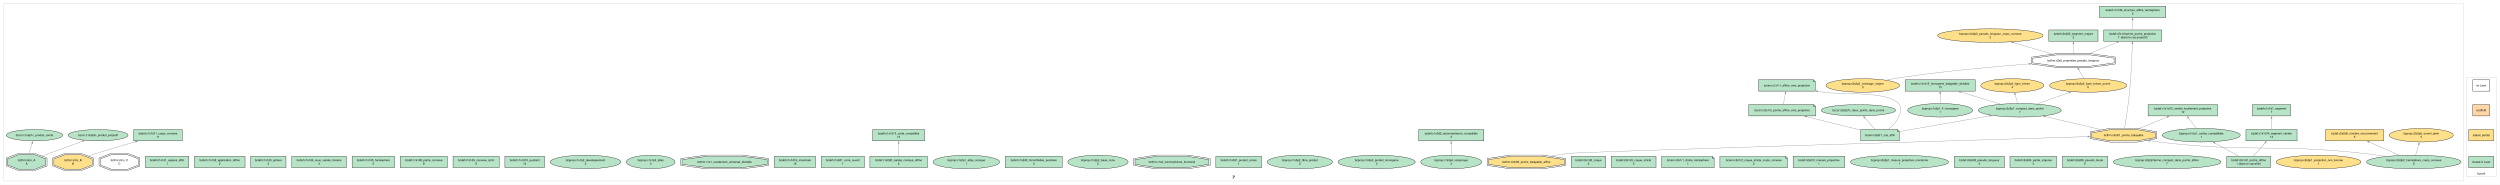
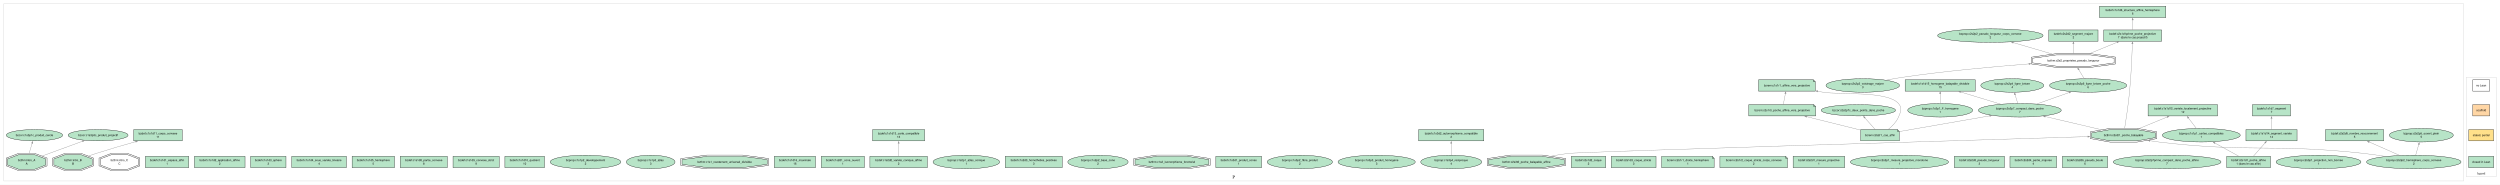
<svg xmlns="http://www.w3.org/2000/svg" width="7976pt" height="589pt" viewBox="0.00 0.00 7976.00 589.00">
  <g id="graph0" class="graph" transform="scale(1 1) rotate(0) translate(4 585.34)">
    <polygon fill="white" stroke="none" points="-4,4 -4,-585.34 7972,-585.34 7972,4 -4,4" />
    <g id="clust1" class="cluster">
      <polygon fill="none" stroke="#cccccc" points="8,-8 8,-573.34 7856,-573.34 7856,-8 8,-8" />
      <text xml:space="preserve" text-anchor="middle" x="3932" y="-15.95" font-family="Times,serif" font-size="14.00">P</text>
    </g>
    <g id="clust2" class="cluster">
      <polygon fill="none" stroke="#cccccc" points="7864,-21.84 7864,-338.64 7960,-338.64 7960,-21.84 7864,-21.84" />
      <text xml:space="preserve" text-anchor="middle" x="7912" y="-29.09" font-family="Times,serif" font-size="10.00">legend</text>
    </g>
    <g id="node1" class="node">
      <polygon fill="#b7e4c7" stroke="black" points="142.04,-58.92 142.04,-78.26 106.28,-91.94 55.72,-91.94 19.96,-78.26 19.96,-58.92 55.72,-45.25 106.28,-45.25 142.04,-58.92" />
      <polygon fill="none" stroke="black" points="146.04,-56.17 146.04,-81.02 107.02,-95.94 54.98,-95.94 15.96,-81.02 15.96,-56.17 54.98,-41.25 107.02,-41.25 146.04,-56.17" />
      <text xml:space="preserve" text-anchor="middle" x="81" y="-71.29" font-family="Helvetica,sans-Serif" font-size="9.00">bzthm:intro_A</text>
      <text xml:space="preserve" text-anchor="middle" x="81" y="-60.04" font-family="Helvetica,sans-Serif" font-size="9.00">A</text>
    </g>
    <g id="node32" class="node">
      <ellipse fill="#b7e4c7" stroke="black" cx="106" cy="-153.94" rx="89.79" ry="18" />
      <text xml:space="preserve" text-anchor="middle" x="106" y="-151.01" font-family="Helvetica,sans-Serif" font-size="9.00">bzcor:c1s3p1c_produit_cercle</text>
    </g>
    <g id="edge1" class="edge">
      <path fill="none" stroke="#888888" d="M89.05,-96.42C92.15,-106.76 95.67,-118.5 98.7,-128.59" />
      <polygon fill="#888888" stroke="#888888" points="96.63,-129.01 100.37,-134.16 100.65,-127.81 96.63,-129.01" />
    </g>
    <g id="node36" class="node">
      <ellipse fill="#b7e4c7" stroke="black" cx="309" cy="-153.94" rx="95.56" ry="18" />
      <text xml:space="preserve" text-anchor="middle" x="309" y="-151.01" font-family="Helvetica,sans-Serif" font-size="9.00">bzcor:c1s3p3c_produit_projectif</text>
    </g>
    <g id="edge2" class="edge">
      <path fill="none" stroke="#888888" d="M130.19,-87.58C168.4,-101.54 221.14,-120.82 259.44,-134.82" />
      <polygon fill="#888888" stroke="#888888" points="258.64,-136.76 264.99,-136.85 260.08,-132.82 258.64,-136.76" />
    </g>
    <g id="node2" class="node">
-       <polygon fill="#ffe08a" stroke="black" points="290.04,-58.92 290.04,-78.26 254.28,-91.94 203.72,-91.94 167.96,-78.26 167.96,-58.92 203.72,-45.25 254.28,-45.25 290.04,-58.92" />
+       <polygon fill="#b7e4c7" stroke="black" points="290.04,-58.92 290.04,-78.26 254.28,-91.94 203.72,-91.94 167.96,-78.26 167.96,-58.92 203.72,-45.25 254.28,-45.25 290.04,-58.92" />
      <polygon fill="none" stroke="black" points="294.04,-56.17 294.04,-81.02 255.02,-95.94 202.98,-95.94 163.96,-81.02 163.96,-56.17 202.98,-41.25 255.02,-41.25 294.04,-56.17" />
      <text xml:space="preserve" text-anchor="middle" x="229" y="-71.29" font-family="Helvetica,sans-Serif" font-size="9.00">bzthm:intro_B</text>
      <text xml:space="preserve" text-anchor="middle" x="229" y="-60.04" font-family="Helvetica,sans-Serif" font-size="9.00">B</text>
    </g>
    <g id="node14" class="node">
      <polygon fill="#b7e4c7" stroke="black" points="577.38,-171.94 422.62,-171.94 422.62,-135.94 577.38,-135.94 577.38,-171.94" />
      <text xml:space="preserve" text-anchor="middle" x="500" y="-156.64" font-family="Helvetica,sans-Serif" font-size="9.00">bzdef:c1s1d11_corps_convexe</text>
      <text xml:space="preserve" text-anchor="middle" x="500" y="-145.39" font-family="Helvetica,sans-Serif" font-size="9.00">11</text>
    </g>
    <g id="edge3" class="edge">
      <path fill="none" stroke="#888888" d="M278.22,-87.58C286.46,-90.46 294.95,-93.34 303,-95.94 344.63,-109.36 391.67,-123.02 429.35,-133.61" />
      <polygon fill="#888888" stroke="#888888" points="428.47,-135.54 434.81,-135.14 429.6,-131.5 428.47,-135.54" />
    </g>
    <g id="node3" class="node">
      <polygon fill="#ffffff" stroke="black" points="438.04,-58.92 438.04,-78.26 402.28,-91.94 351.72,-91.94 315.96,-78.26 315.96,-58.92 351.72,-45.25 402.28,-45.25 438.04,-58.92" />
      <polygon fill="none" stroke="black" points="442.04,-56.17 442.04,-81.02 403.02,-95.94 350.98,-95.94 311.96,-81.02 311.96,-56.17 350.98,-41.25 403.02,-41.25 442.04,-56.17" />
      <text xml:space="preserve" text-anchor="middle" x="377" y="-71.29" font-family="Helvetica,sans-Serif" font-size="9.00">bzthm:intro_C</text>
      <text xml:space="preserve" text-anchor="middle" x="377" y="-60.04" font-family="Helvetica,sans-Serif" font-size="9.00">C</text>
    </g>
    <g id="node4" class="node">
      <polygon fill="#b7e4c7" stroke="black" points="598.12,-86.59 459.88,-86.59 459.88,-50.59 598.12,-50.59 598.12,-86.59" />
      <text xml:space="preserve" text-anchor="middle" x="529" y="-71.29" font-family="Helvetica,sans-Serif" font-size="9.00">bzdef:c1s1d1_espace_affin</text>
      <text xml:space="preserve" text-anchor="middle" x="529" y="-60.04" font-family="Helvetica,sans-Serif" font-size="9.00">1</text>
    </g>
    <g id="node5" class="node">
      <polygon fill="#b7e4c7" stroke="black" points="777.75,-86.59 616.25,-86.59 616.25,-50.59 777.75,-50.59 777.75,-86.59" />
      <text xml:space="preserve" text-anchor="middle" x="697" y="-71.29" font-family="Helvetica,sans-Serif" font-size="9.00">bzdef:c1s1d2_application_affine</text>
      <text xml:space="preserve" text-anchor="middle" x="697" y="-60.04" font-family="Helvetica,sans-Serif" font-size="9.00">2</text>
    </g>
    <g id="node6" class="node">
      <polygon fill="#b7e4c7" stroke="black" points="908.38,-86.59 795.62,-86.59 795.62,-50.59 908.38,-50.59 908.38,-86.59" />
      <text xml:space="preserve" text-anchor="middle" x="852" y="-71.29" font-family="Helvetica,sans-Serif" font-size="9.00">bzdef:c1s1d3_sphere</text>
      <text xml:space="preserve" text-anchor="middle" x="852" y="-60.04" font-family="Helvetica,sans-Serif" font-size="9.00">3</text>
    </g>
    <g id="node7" class="node">
      <polygon fill="#b7e4c7" stroke="black" points="1101.12,-86.59 926.88,-86.59 926.88,-50.59 1101.12,-50.59 1101.12,-86.59" />
      <text xml:space="preserve" text-anchor="middle" x="1014" y="-71.29" font-family="Helvetica,sans-Serif" font-size="9.00">bzdef:c1s1d4_sous_variete_lineaire</text>
      <text xml:space="preserve" text-anchor="middle" x="1014" y="-60.04" font-family="Helvetica,sans-Serif" font-size="9.00">4</text>
    </g>
    <g id="node8" class="node">
      <polygon fill="#b7e4c7" stroke="black" points="1254.62,-86.59 1119.38,-86.59 1119.38,-50.59 1254.62,-50.59 1254.62,-86.59" />
      <text xml:space="preserve" text-anchor="middle" x="1187" y="-71.29" font-family="Helvetica,sans-Serif" font-size="9.00">bzdef:c1s1d5_hemisphere</text>
      <text xml:space="preserve" text-anchor="middle" x="1187" y="-60.04" font-family="Helvetica,sans-Serif" font-size="9.00">5</text>
    </g>
    <g id="node9" class="node">
      <polygon fill="#b7e4c7" stroke="black" points="6905.88,-565.34 6694.12,-565.34 6694.12,-529.34 6905.88,-529.34 6905.88,-565.34" />
      <text xml:space="preserve" text-anchor="middle" x="6800" y="-550.04" font-family="Helvetica,sans-Serif" font-size="9.00">bzdef:c1s1d6_structure_affine_hemisphere</text>
      <text xml:space="preserve" text-anchor="middle" x="6800" y="-538.79" font-family="Helvetica,sans-Serif" font-size="9.00">6</text>
    </g>
    <g id="node10" class="node">
      <polygon fill="#b7e4c7" stroke="black" points="7303.88,-251.5 7182.12,-251.5 7182.12,-215.5 7303.88,-215.5 7303.88,-251.5" />
      <text xml:space="preserve" text-anchor="middle" x="7243" y="-236.2" font-family="Helvetica,sans-Serif" font-size="9.00">bzdef:c1s1d7_segment</text>
      <text xml:space="preserve" text-anchor="middle" x="7243" y="-224.95" font-family="Helvetica,sans-Serif" font-size="9.00">7</text>
    </g>
    <g id="node11" class="node">
      <polygon fill="#b7e4c7" stroke="black" points="1423.12,-86.59 1272.88,-86.59 1272.88,-50.59 1423.12,-50.59 1423.12,-86.59" />
      <text xml:space="preserve" text-anchor="middle" x="1348" y="-71.29" font-family="Helvetica,sans-Serif" font-size="9.00">bzdef:c1s1d8_partie_convexe</text>
      <text xml:space="preserve" text-anchor="middle" x="1348" y="-60.04" font-family="Helvetica,sans-Serif" font-size="9.00">8</text>
    </g>
    <g id="node12" class="node">
      <polygon fill="#b7e4c7" stroke="black" points="1588.62,-86.59 1441.38,-86.59 1441.38,-50.59 1588.62,-50.59 1588.62,-86.59" />
      <text xml:space="preserve" text-anchor="middle" x="1515" y="-71.29" font-family="Helvetica,sans-Serif" font-size="9.00">bzdef:c1s1d9_convexe_strict</text>
      <text xml:space="preserve" text-anchor="middle" x="1515" y="-60.04" font-family="Helvetica,sans-Serif" font-size="9.00">9</text>
    </g>
    <g id="node13" class="node">
      <polygon fill="#b7e4c7" stroke="black" points="1733.12,-86.59 1606.88,-86.59 1606.88,-50.59 1733.12,-50.59 1733.12,-86.59" />
      <text xml:space="preserve" text-anchor="middle" x="1670" y="-71.29" font-family="Helvetica,sans-Serif" font-size="9.00">bzdef:c1s1d10_quotient</text>
      <text xml:space="preserve" text-anchor="middle" x="1670" y="-60.04" font-family="Helvetica,sans-Serif" font-size="9.00">10</text>
    </g>
    <g id="node15" class="node">
      <polygon fill="#b7e4c7" stroke="black" points="7070.75,-251.5 6849.25,-251.5 6849.25,-215.5 7070.75,-215.5 7070.75,-251.5" />
      <text xml:space="preserve" text-anchor="middle" x="6960" y="-236.2" font-family="Helvetica,sans-Serif" font-size="9.00">bzdef:c1s1d12_variete_localement_projective</text>
      <text xml:space="preserve" text-anchor="middle" x="6960" y="-224.95" font-family="Helvetica,sans-Serif" font-size="9.00">12</text>
    </g>
    <g id="node16" class="node">
      <polygon fill="#b7e4c7" stroke="black" points="5781.5,-330.64 5606.5,-330.64 5606.5,-294.64 5787.5,-294.64 5787.5,-324.64 5781.5,-330.64" />
      <polyline fill="none" stroke="black" points="5781.5,-330.64 5781.5,-324.64" />
      <polyline fill="none" stroke="black" points="5787.5,-324.64 5781.5,-324.64" />
      <text xml:space="preserve" text-anchor="middle" x="5697" y="-309.71" font-family="Helvetica,sans-Serif" font-size="9.00">bzrem:c1s1r1_affine_vers_projective</text>
    </g>
    <g id="node17" class="node">
      <polygon fill="#b7e4c7" stroke="black" points="2946,-171.94 2780,-171.94 2780,-135.94 2946,-135.94 2946,-171.94" />
      <text xml:space="preserve" text-anchor="middle" x="2863" y="-156.64" font-family="Helvetica,sans-Serif" font-size="9.00">bzdef:c1s1d13_carte_compatible</text>
      <text xml:space="preserve" text-anchor="middle" x="2863" y="-145.39" font-family="Helvetica,sans-Serif" font-size="9.00">13</text>
    </g>
    <g id="node18" class="node">
      <ellipse fill="#b7e4c7" stroke="black" cx="7019" cy="-153.94" rx="124.27" ry="21.57" />
      <text xml:space="preserve" text-anchor="middle" x="7019" y="-156.64" font-family="Helvetica,sans-Serif" font-size="9.00">bzprop:c1s1p1_cartes_compatibles</text>
      <text xml:space="preserve" text-anchor="middle" x="7019" y="-145.39" font-family="Helvetica,sans-Serif" font-size="9.00">1</text>
    </g>
    <g id="edge4" class="edge">
      <path fill="none" stroke="#888888" d="M7003.19,-175.72C6995.3,-186.1 6985.73,-198.68 6977.6,-209.36" />
      <polygon fill="#888888" stroke="#888888" points="6976.14,-207.82 6974.17,-213.87 6979.48,-210.37 6976.14,-207.82" />
    </g>
    <g id="node19" class="node">
      <ellipse fill="#b7e4c7" stroke="black" cx="1864" cy="-68.59" rx="112.61" ry="21.57" />
      <text xml:space="preserve" text-anchor="middle" x="1864" y="-71.29" font-family="Helvetica,sans-Serif" font-size="9.00">bzprop:c1s1p2_developpement</text>
      <text xml:space="preserve" text-anchor="middle" x="1864" y="-60.04" font-family="Helvetica,sans-Serif" font-size="9.00">2</text>
    </g>
    <g id="node20" class="node">
      <ellipse fill="#b7e4c7" stroke="black" cx="2072" cy="-68.59" rx="77.6" ry="21.57" />
      <text xml:space="preserve" text-anchor="middle" x="2072" y="-71.29" font-family="Helvetica,sans-Serif" font-size="9.00">bzprop:c1s1p3_atlas</text>
      <text xml:space="preserve" text-anchor="middle" x="2072" y="-60.04" font-family="Helvetica,sans-Serif" font-size="9.00">3</text>
    </g>
    <g id="node21" class="node">
      <polygon fill="#b7e4c7" stroke="black" points="7324.5,-171.94 7161.5,-171.94 7161.5,-135.94 7324.5,-135.94 7324.5,-171.94" />
      <text xml:space="preserve" text-anchor="middle" x="7243" y="-156.64" font-family="Helvetica,sans-Serif" font-size="9.00">bzdef:c1s1d14_segment_variete</text>
      <text xml:space="preserve" text-anchor="middle" x="7243" y="-145.39" font-family="Helvetica,sans-Serif" font-size="9.00">14</text>
    </g>
    <g id="edge5" class="edge">
      <path fill="none" stroke="#888888" d="M7243,-172.15C7243,-182.62 7243,-196.17 7243,-207.78" />
      <polygon fill="#888888" stroke="#888888" points="7240.9,-207.56 7243,-213.56 7245.1,-207.56 7240.9,-207.56" />
    </g>
    <g id="node22" class="node">
      <polygon fill="#b7e4c7" stroke="black" points="6297.88,-330.64 6074.12,-330.64 6074.12,-294.64 6297.88,-294.64 6297.88,-330.64" />
      <text xml:space="preserve" text-anchor="middle" x="6186" y="-315.34" font-family="Helvetica,sans-Serif" font-size="9.00">bzdef:c1s1d15_homogene_balayable_divisible</text>
      <text xml:space="preserve" text-anchor="middle" x="6186" y="-304.09" font-family="Helvetica,sans-Serif" font-size="9.00">15</text>
    </g>
    <g id="node23" class="node">
      <polygon fill="#b7e4c7" stroke="black" points="2444.1,-61.14 2444.1,-76.05 2364.37,-86.59 2251.63,-86.59 2171.9,-76.05 2171.9,-61.14 2251.63,-50.59 2364.37,-50.59 2444.1,-61.14" />
      <polygon fill="none" stroke="black" points="2448.1,-57.63 2448.1,-79.56 2364.64,-90.59 2251.36,-90.59 2167.9,-79.56 2167.9,-57.63 2251.36,-46.59 2364.64,-46.59 2448.1,-57.63" />
      <text xml:space="preserve" text-anchor="middle" x="2308" y="-65.67" font-family="Helvetica,sans-Serif" font-size="9.00">bzthm:c1s1_revetement_universel_divisible</text>
    </g>
    <g id="node24" class="node">
      <polygon fill="#b7e4c7" stroke="black" points="2597.75,-86.59 2466.25,-86.59 2466.25,-50.59 2597.75,-50.59 2597.75,-86.59" />
      <text xml:space="preserve" text-anchor="middle" x="2532" y="-71.29" font-family="Helvetica,sans-Serif" font-size="9.00">bzdef:c1s1d16_maximale</text>
      <text xml:space="preserve" text-anchor="middle" x="2532" y="-60.04" font-family="Helvetica,sans-Serif" font-size="9.00">16</text>
    </g>
    <g id="node25" class="node">
      <polygon fill="#b7e4c7" stroke="black" points="2753.75,-86.59 2616.25,-86.59 2616.25,-50.59 2753.75,-50.59 2753.75,-86.59" />
      <text xml:space="preserve" text-anchor="middle" x="2685" y="-71.29" font-family="Helvetica,sans-Serif" font-size="9.00">bzdef:c1s2d1_cone_ouvert</text>
      <text xml:space="preserve" text-anchor="middle" x="2685" y="-60.04" font-family="Helvetica,sans-Serif" font-size="9.00">1</text>
    </g>
    <g id="node26" class="node">
      <polygon fill="#b7e4c7" stroke="black" points="2954.62,-86.59 2771.38,-86.59 2771.38,-50.59 2954.62,-50.59 2954.62,-86.59" />
      <text xml:space="preserve" text-anchor="middle" x="2863" y="-71.29" font-family="Helvetica,sans-Serif" font-size="9.00">bzdef:c1s2d2_variete_conique_affine</text>
      <text xml:space="preserve" text-anchor="middle" x="2863" y="-60.04" font-family="Helvetica,sans-Serif" font-size="9.00">2</text>
    </g>
    <g id="edge6" class="edge">
      <path fill="none" stroke="#888888" d="M2863,-86.86C2863,-98.82 2863,-114.92 2863,-128.23" />
      <polygon fill="#888888" stroke="#888888" points="2860.9,-128.18 2863,-134.18 2865.1,-128.18 2860.9,-128.18" />
    </g>
    <g id="node27" class="node">
      <ellipse fill="#b7e4c7" stroke="black" cx="3079" cy="-68.59" rx="106.24" ry="21.57" />
      <text xml:space="preserve" text-anchor="middle" x="3079" y="-71.29" font-family="Helvetica,sans-Serif" font-size="9.00">bzprop:c1s2p1_atlas_conique</text>
      <text xml:space="preserve" text-anchor="middle" x="3079" y="-60.04" font-family="Helvetica,sans-Serif" font-size="9.00">1</text>
    </g>
    <g id="node28" class="node">
      <polygon fill="#b7e4c7" stroke="black" points="3384.88,-86.59 3203.12,-86.59 3203.12,-50.59 3384.88,-50.59 3384.88,-86.59" />
      <text xml:space="preserve" text-anchor="middle" x="3294" y="-71.29" font-family="Helvetica,sans-Serif" font-size="9.00">bzdef:c1s2d3_homotheties_positives</text>
      <text xml:space="preserve" text-anchor="middle" x="3294" y="-60.04" font-family="Helvetica,sans-Serif" font-size="9.00">3</text>
    </g>
    <g id="node29" class="node">
      <ellipse fill="#b7e4c7" stroke="black" cx="3499" cy="-68.59" rx="96.17" ry="21.57" />
      <text xml:space="preserve" text-anchor="middle" x="3499" y="-71.29" font-family="Helvetica,sans-Serif" font-size="9.00">bzprop:c1s2p2_base_cone</text>
      <text xml:space="preserve" text-anchor="middle" x="3499" y="-60.04" font-family="Helvetica,sans-Serif" font-size="9.00">2</text>
    </g>
    <g id="node30" class="node">
      <polygon fill="#b7e4c7" stroke="black" points="3852.84,-61.14 3852.84,-76.05 3783.81,-86.59 3686.19,-86.59 3617.16,-76.05 3617.16,-61.14 3686.19,-50.59 3783.81,-50.59 3852.84,-61.14" />
      <polygon fill="none" stroke="black" points="3856.84,-57.7 3856.84,-79.48 3784.12,-90.59 3685.88,-90.59 3613.16,-79.48 3613.16,-57.7 3685.88,-46.59 3784.12,-46.59 3856.84,-57.7" />
      <text xml:space="preserve" text-anchor="middle" x="3735" y="-65.67" font-family="Helvetica,sans-Serif" font-size="9.00">bzthm:c1s2_isomorphisme_fonctoriel</text>
    </g>
    <g id="node31" class="node">
      <ellipse fill="#b7e4c7" stroke="black" cx="6186" cy="-233.5" rx="103.59" ry="21.57" />
      <text xml:space="preserve" text-anchor="middle" x="6186" y="-236.2" font-family="Helvetica,sans-Serif" font-size="9.00">bzprop:c1s3p1_F_homogene</text>
      <text xml:space="preserve" text-anchor="middle" x="6186" y="-224.95" font-family="Helvetica,sans-Serif" font-size="9.00">1</text>
    </g>
    <g id="edge7" class="edge">
      <path fill="none" stroke="#888888" d="M6186,-255.17C6186,-264.92 6186,-276.62 6186,-286.84" />
      <polygon fill="#888888" stroke="#888888" points="6183.9,-286.79 6186,-292.79 6188.1,-286.79 6183.9,-286.79" />
    </g>
    <g id="node33" class="node">
      <polygon fill="#b7e4c7" stroke="black" points="4020.88,-86.59 3875.12,-86.59 3875.12,-50.59 4020.88,-50.59 4020.88,-86.59" />
      <text xml:space="preserve" text-anchor="middle" x="3948" y="-71.29" font-family="Helvetica,sans-Serif" font-size="9.00">bzdef:c1s3d1_produit_cones</text>
      <text xml:space="preserve" text-anchor="middle" x="3948" y="-60.04" font-family="Helvetica,sans-Serif" font-size="9.00">1</text>
    </g>
    <g id="node34" class="node">
      <ellipse fill="#b7e4c7" stroke="black" cx="4143" cy="-68.59" rx="104.12" ry="21.57" />
      <text xml:space="preserve" text-anchor="middle" x="4143" y="-71.29" font-family="Helvetica,sans-Serif" font-size="9.00">bzprop:c1s3p2_fibre_produit</text>
      <text xml:space="preserve" text-anchor="middle" x="4143" y="-60.04" font-family="Helvetica,sans-Serif" font-size="9.00">2</text>
    </g>
    <g id="node35" class="node">
      <ellipse fill="#b7e4c7" stroke="black" cx="4388" cy="-68.59" rx="123.21" ry="21.57" />
      <text xml:space="preserve" text-anchor="middle" x="4388" y="-71.29" font-family="Helvetica,sans-Serif" font-size="9.00">bzprop:c1s3p3_produit_homogene</text>
      <text xml:space="preserve" text-anchor="middle" x="4388" y="-60.04" font-family="Helvetica,sans-Serif" font-size="9.00">3</text>
    </g>
    <g id="node37" class="node">
      <polygon fill="#b7e4c7" stroke="black" points="4730,-171.94 4522,-171.94 4522,-135.94 4730,-135.94 4730,-171.94" />
      <text xml:space="preserve" text-anchor="middle" x="4626" y="-156.64" font-family="Helvetica,sans-Serif" font-size="9.00">bzdef:c1s3d2_automorphisme_compatible</text>
      <text xml:space="preserve" text-anchor="middle" x="4626" y="-145.39" font-family="Helvetica,sans-Serif" font-size="9.00">2</text>
    </g>
    <g id="node38" class="node">
      <ellipse fill="#b7e4c7" stroke="black" cx="4626" cy="-68.59" rx="97.23" ry="21.57" />
      <text xml:space="preserve" text-anchor="middle" x="4626" y="-71.29" font-family="Helvetica,sans-Serif" font-size="9.00">bzprop:c1s3p4_reciproque</text>
      <text xml:space="preserve" text-anchor="middle" x="4626" y="-60.04" font-family="Helvetica,sans-Serif" font-size="9.00">4</text>
    </g>
    <g id="edge8" class="edge">
      <path fill="none" stroke="#888888" d="M4626,-90.62C4626,-102.02 4626,-116.16 4626,-128.1" />
      <polygon fill="#888888" stroke="#888888" points="4623.9,-128.05 4626,-134.05 4628.1,-128.05 4623.9,-128.05" />
    </g>
    <g id="node39" class="node">
      <polygon fill="#b7e4c7" stroke="black" points="7239.88,-86.59 7100.12,-86.59 7100.12,-50.59 7239.88,-50.59 7239.88,-86.59" />
      <text xml:space="preserve" text-anchor="middle" x="7170" y="-71.29" font-family="Helvetica,sans-Serif" font-size="9.00">bzdef:c2s1d1_poche_affine</text>
      <text xml:space="preserve" text-anchor="middle" x="7170" y="-60.04" font-family="Helvetica,sans-Serif" font-size="9.00">1 (dans le cas affin)</text>
    </g>
    <g id="edge10" class="edge">
      <path fill="none" stroke="#888888" d="M7138.35,-87.07C7116.12,-99.33 7086.13,-115.89 7061.78,-129.33" />
      <polygon fill="#888888" stroke="#888888" points="7060.95,-127.38 7056.72,-132.12 7062.98,-131.06 7060.95,-127.38" />
    </g>
    <g id="edge9" class="edge">
      <path fill="none" stroke="#888888" d="M7185.13,-86.86C7196.09,-99.38 7211.02,-116.43 7222.97,-130.07" />
      <polygon fill="#888888" stroke="#888888" points="7221.36,-131.42 7226.9,-134.55 7224.52,-128.65 7221.36,-131.42" />
    </g>
    <g id="node40" class="node">
      <polygon fill="#b7e4c7" stroke="black" points="6892.38,-489.77 6707.62,-489.77 6707.62,-453.77 6892.38,-453.77 6892.38,-489.77" />
      <text xml:space="preserve" text-anchor="middle" x="6800" y="-474.47" font-family="Helvetica,sans-Serif" font-size="9.00">bzdef:c2s1d1prime_poche_projective</text>
      <text xml:space="preserve" text-anchor="middle" x="6800" y="-463.22" font-family="Helvetica,sans-Serif" font-size="9.00">1' (dans le cas projectif)</text>
    </g>
    <g id="edge11" class="edge">
      <path fill="none" stroke="#888888" d="M6800,-490.21C6800,-499.64 6800,-511.45 6800,-521.8" />
      <polygon fill="#888888" stroke="#888888" points="6797.9,-521.52 6800,-527.52 6802.1,-521.52 6797.9,-521.52" />
    </g>
    <g id="node41" class="node">
      <polygon fill="#b7e4c7" stroke="black" points="5782.62,-251.5 5575.38,-251.5 5575.38,-215.5 5788.62,-215.5 5788.62,-245.5 5782.62,-251.5" />
      <polyline fill="none" stroke="black" points="5782.62,-251.5 5782.62,-245.5" />
      <polyline fill="none" stroke="black" points="5788.62,-245.5 5782.62,-245.5" />
      <text xml:space="preserve" text-anchor="middle" x="5682" y="-230.58" font-family="Helvetica,sans-Serif" font-size="9.00">bzrem:c2s1r0_poche_affine_vers_projective</text>
    </g>
    <g id="edge12" class="edge">
      <path fill="none" stroke="#888888" d="M5685.33,-251.62C5687.35,-262.04 5689.97,-275.51 5692.22,-287.05" />
      <polygon fill="#888888" stroke="#888888" points="5690.13,-287.33 5693.34,-292.81 5694.26,-286.52 5690.13,-287.33" />
    </g>
    <g id="node42" class="node">
      <polygon fill="#b7e4c7" stroke="black" points="5118.88,-86.59 5009.12,-86.59 5009.12,-50.59 5118.88,-50.59 5118.88,-86.59" />
      <text xml:space="preserve" text-anchor="middle" x="5064" y="-71.29" font-family="Helvetica,sans-Serif" font-size="9.00">bzdef:c2s1d2_coque</text>
      <text xml:space="preserve" text-anchor="middle" x="5064" y="-60.04" font-family="Helvetica,sans-Serif" font-size="9.00">2</text>
    </g>
    <g id="node43" class="node">
      <polygon fill="#b7e4c7" stroke="black" points="5279.38,-86.59 5136.62,-86.59 5136.62,-50.59 5279.38,-50.59 5279.38,-86.59" />
      <text xml:space="preserve" text-anchor="middle" x="5208" y="-71.29" font-family="Helvetica,sans-Serif" font-size="9.00">bzdef:c2s1d3_coque_stricte</text>
      <text xml:space="preserve" text-anchor="middle" x="5208" y="-60.04" font-family="Helvetica,sans-Serif" font-size="9.00">3</text>
    </g>
    <g id="node44" class="node">
      <polygon fill="#b7e4c7" stroke="black" points="5458.75,-86.59 5297.25,-86.59 5297.25,-50.59 5464.75,-50.59 5464.75,-80.59 5458.75,-86.59" />
      <polyline fill="none" stroke="black" points="5458.75,-86.59 5458.75,-80.59" />
      <polyline fill="none" stroke="black" points="5464.75,-80.59 5458.75,-80.59" />
      <text xml:space="preserve" text-anchor="middle" x="5381" y="-71.29" font-family="Helvetica,sans-Serif" font-size="9.00">bzrem:c2s1r1_droite_hemisphere</text>
      <text xml:space="preserve" text-anchor="middle" x="5381" y="-60.04" font-family="Helvetica,sans-Serif" font-size="9.00">1</text>
    </g>
    <g id="node45" class="node">
      <polygon fill="#b7e4c7" stroke="black" points="5692.75,-86.59 5483.25,-86.59 5483.25,-50.59 5698.75,-50.59 5698.75,-80.59 5692.75,-86.59" />
      <polyline fill="none" stroke="black" points="5692.75,-86.59 5692.75,-80.59" />
      <polyline fill="none" stroke="black" points="5698.75,-80.59 5692.75,-80.59" />
      <text xml:space="preserve" text-anchor="middle" x="5591" y="-71.29" font-family="Helvetica,sans-Serif" font-size="9.00">bzrem:c2s1r2_coque_stricte_corps_convexe</text>
      <text xml:space="preserve" text-anchor="middle" x="5591" y="-60.04" font-family="Helvetica,sans-Serif" font-size="9.00">2</text>
    </g>
    <g id="node46" class="node">
      <polygon fill="#ffffff" stroke="black" points="6740.85,-384.75 6740.85,-399.66 6664.79,-410.2 6557.21,-410.2 6481.15,-399.66 6481.15,-384.75 6557.21,-374.2 6664.79,-374.2 6740.85,-384.75" />
      <polygon fill="none" stroke="black" points="6744.85,-381.26 6744.85,-403.14 6665.06,-414.2 6556.94,-414.2 6477.15,-403.14 6477.15,-381.26 6556.94,-370.2 6665.06,-370.2 6744.85,-381.26" />
      <text xml:space="preserve" text-anchor="middle" x="6611" y="-389.28" font-family="Helvetica,sans-Serif" font-size="9.00">bzthm:c2s2_proprietes_pseudo_longueur</text>
    </g>
    <g id="edge15" class="edge">
      <path fill="none" stroke="#888888" d="M6663.15,-414.61C6690.54,-425.85 6723.93,-439.55 6750.87,-450.61" />
      <polygon fill="#888888" stroke="#888888" points="6749.82,-452.45 6756.17,-452.78 6751.42,-448.56 6749.82,-452.45" />
    </g>
    <g id="node49" class="node">
      <polygon fill="#b7e4c7" stroke="black" points="6689.5,-489.77 6532.5,-489.77 6532.5,-453.77 6689.5,-453.77 6689.5,-489.77" />
      <text xml:space="preserve" text-anchor="middle" x="6611" y="-474.47" font-family="Helvetica,sans-Serif" font-size="9.00">bzdef:c2s2d2_segment_majore</text>
      <text xml:space="preserve" text-anchor="middle" x="6611" y="-463.22" font-family="Helvetica,sans-Serif" font-size="9.00">2</text>
    </g>
    <g id="edge13" class="edge">
      <path fill="none" stroke="#888888" d="M6611,-414.4C6611,-424.19 6611,-435.89 6611,-446.08" />
      <polygon fill="#888888" stroke="#888888" points="6608.9,-446.01 6611,-452.01 6613.1,-446.01 6608.9,-446.01" />
    </g>
    <g id="node51" class="node">
-       <ellipse fill="#ffe08a" stroke="black" cx="6346" cy="-471.77" rx="168.29" ry="21.57" />
+       <ellipse fill="#b7e4c7" stroke="black" cx="6346" cy="-471.77" rx="168.29" ry="21.57" />
      <text xml:space="preserve" text-anchor="middle" x="6346" y="-474.47" font-family="Helvetica,sans-Serif" font-size="9.00">bzprop:c2s2p2_pseudo_longueur_corps_convexe</text>
      <text xml:space="preserve" text-anchor="middle" x="6346" y="-463.22" font-family="Helvetica,sans-Serif" font-size="9.00">2</text>
    </g>
    <g id="edge14" class="edge">
      <path fill="none" stroke="#888888" d="M6543.79,-412.88C6505.68,-424.03 6457.96,-438 6418.95,-449.42" />
      <polygon fill="#888888" stroke="#888888" points="6418.39,-447.39 6413.22,-451.1 6419.57,-451.43 6418.39,-447.39" />
    </g>
    <g id="node47" class="node">
      <polygon fill="#b7e4c7" stroke="black" points="5881.25,-86.59 5716.75,-86.59 5716.75,-50.59 5881.25,-50.59 5881.25,-86.59" />
      <text xml:space="preserve" text-anchor="middle" x="5799" y="-71.29" font-family="Helvetica,sans-Serif" font-size="9.00">bzdef:c2s2d1_mesure_projective</text>
      <text xml:space="preserve" text-anchor="middle" x="5799" y="-60.04" font-family="Helvetica,sans-Serif" font-size="9.00">1</text>
    </g>
    <g id="node48" class="node">
      <ellipse fill="#b7e4c7" stroke="black" cx="6056" cy="-68.59" rx="156.62" ry="21.57" />
      <text xml:space="preserve" text-anchor="middle" x="6056" y="-71.29" font-family="Helvetica,sans-Serif" font-size="9.00">bzprop:c2s2p1_mesure_projective_monotone</text>
      <text xml:space="preserve" text-anchor="middle" x="6056" y="-60.04" font-family="Helvetica,sans-Serif" font-size="9.00">1</text>
    </g>
    <g id="node50" class="node">
      <polygon fill="#b7e4c7" stroke="black" points="6391,-86.59 6231,-86.59 6231,-50.59 6391,-50.59 6391,-86.59" />
      <text xml:space="preserve" text-anchor="middle" x="6311" y="-71.29" font-family="Helvetica,sans-Serif" font-size="9.00">bzdef:c2s2d3_pseudo_longueur</text>
      <text xml:space="preserve" text-anchor="middle" x="6311" y="-60.04" font-family="Helvetica,sans-Serif" font-size="9.00">3</text>
    </g>
    <g id="node52" class="node">
      <polygon fill="#b7e4c7" stroke="black" points="6557.38,-86.59 6408.62,-86.59 6408.62,-50.59 6557.38,-50.59 6557.38,-86.59" />
      <text xml:space="preserve" text-anchor="middle" x="6483" y="-71.29" font-family="Helvetica,sans-Serif" font-size="9.00">bzdef:c2s2d4_partie_majoree</text>
      <text xml:space="preserve" text-anchor="middle" x="6483" y="-60.04" font-family="Helvetica,sans-Serif" font-size="9.00">4</text>
    </g>
    <g id="node53" class="node">
-       <ellipse fill="#ffe08a" stroke="black" cx="5939" cy="-312.64" rx="117.38" ry="21.57" />
+       <ellipse fill="#b7e4c7" stroke="black" cx="5939" cy="-312.64" rx="117.38" ry="21.57" />
      <text xml:space="preserve" text-anchor="middle" x="5939" y="-315.34" font-family="Helvetica,sans-Serif" font-size="9.00">bzprop:c2s2p3_voisinage_majore</text>
      <text xml:space="preserve" text-anchor="middle" x="5939" y="-304.09" font-family="Helvetica,sans-Serif" font-size="9.00">3</text>
    </g>
    <g id="edge16" class="edge">
      <path fill="none" stroke="#888888" d="M6013.41,-329.68C6030.31,-332.97 6048.23,-336.17 6065,-338.64 6201.79,-358.74 6359.04,-372.95 6469.55,-381.48" />
      <polygon fill="#888888" stroke="#888888" points="6469.11,-383.56 6475.25,-381.92 6469.43,-379.37 6469.11,-383.56" />
    </g>
    <g id="node54" class="node">
-       <polygon fill="#ffe08a" stroke="black" points="7600.75,-171.94 7415.25,-171.94 7415.25,-135.94 7600.75,-135.94 7600.75,-171.94" />
+       <polygon fill="#b7e4c7" stroke="black" points="7600.75,-171.94 7415.25,-171.94 7415.25,-135.94 7600.75,-135.94 7600.75,-171.94" />
      <text xml:space="preserve" text-anchor="middle" x="7508" y="-156.64" font-family="Helvetica,sans-Serif" font-size="9.00">bzdef:c2s2d5_nombre_recouvrement</text>
      <text xml:space="preserve" text-anchor="middle" x="7508" y="-145.39" font-family="Helvetica,sans-Serif" font-size="9.00">5</text>
    </g>
    <g id="node55" class="node">
-       <ellipse fill="#ffe08a" stroke="black" cx="6416" cy="-312.64" rx="100.41" ry="21.57" />
+       <ellipse fill="#b7e4c7" stroke="black" cx="6416" cy="-312.64" rx="100.41" ry="21.57" />
      <text xml:space="preserve" text-anchor="middle" x="6416" y="-315.34" font-family="Helvetica,sans-Serif" font-size="9.00">bzprop:c2s2p4_ligne_brisee</text>
      <text xml:space="preserve" text-anchor="middle" x="6416" y="-304.09" font-family="Helvetica,sans-Serif" font-size="9.00">4</text>
    </g>
    <g id="node56" class="node">
      <polygon fill="#b7e4c7" stroke="black" points="6720.12,-86.59 6575.88,-86.59 6575.88,-50.59 6720.12,-50.59 6720.12,-86.59" />
      <text xml:space="preserve" text-anchor="middle" x="6648" y="-71.29" font-family="Helvetica,sans-Serif" font-size="9.00">bzdef:c2s2d6_pseudo_boule</text>
      <text xml:space="preserve" text-anchor="middle" x="6648" y="-60.04" font-family="Helvetica,sans-Serif" font-size="9.00">6</text>
    </g>
    <g id="node57" class="node">
-       <ellipse fill="#ffe08a" stroke="black" cx="7721" cy="-153.94" rx="102" ry="21.57" />
+       <ellipse fill="#b7e4c7" stroke="black" cx="7721" cy="-153.94" rx="102" ry="21.57" />
      <text xml:space="preserve" text-anchor="middle" x="7721" y="-156.64" font-family="Helvetica,sans-Serif" font-size="9.00">bzprop:c2s2p5_ouvert_plein</text>
      <text xml:space="preserve" text-anchor="middle" x="7721" y="-145.39" font-family="Helvetica,sans-Serif" font-size="9.00">5</text>
    </g>
    <g id="node58" class="node">
-       <ellipse fill="#ffe08a" stroke="black" cx="6658" cy="-312.64" rx="123.21" ry="21.57" />
+       <ellipse fill="#b7e4c7" stroke="black" cx="6658" cy="-312.64" rx="123.21" ry="21.57" />
      <text xml:space="preserve" text-anchor="middle" x="6658" y="-315.34" font-family="Helvetica,sans-Serif" font-size="9.00">bzprop:c2s2p6_ligne_brisee_poche</text>
      <text xml:space="preserve" text-anchor="middle" x="6658" y="-304.09" font-family="Helvetica,sans-Serif" font-size="9.00">6</text>
    </g>
    <g id="edge17" class="edge">
      <path fill="none" stroke="#888888" d="M6645.4,-334.42C6639.96,-343.41 6633.52,-354.04 6627.68,-363.67" />
      <polygon fill="#888888" stroke="#888888" points="6626.06,-362.31 6624.74,-368.53 6629.65,-364.48 6626.06,-362.31" />
    </g>
    <g id="node59" class="node">
      <ellipse fill="#b7e4c7" stroke="black" cx="6440" cy="-233.5" rx="132.23" ry="21.57" />
      <text xml:space="preserve" text-anchor="middle" x="6440" y="-236.2" font-family="Helvetica,sans-Serif" font-size="9.00">bzprop:c2s2p7_compact_dans_poche</text>
      <text xml:space="preserve" text-anchor="middle" x="6440" y="-224.95" font-family="Helvetica,sans-Serif" font-size="9.00">7</text>
    </g>
    <g id="edge18" class="edge">
      <path fill="none" stroke="#888888" d="M6378.84,-253.08C6339.98,-264.88 6289.76,-280.13 6250.32,-292.11" />
      <polygon fill="#888888" stroke="#888888" points="6250.16,-289.96 6245.03,-293.71 6251.38,-293.98 6250.16,-289.96" />
    </g>
    <g id="edge19" class="edge">
      <path fill="none" stroke="#888888" d="M6433.57,-255.17C6430.85,-263.92 6427.63,-274.25 6424.7,-283.66" />
      <polygon fill="#888888" stroke="#888888" points="6422.76,-282.84 6422.98,-289.2 6426.77,-284.09 6422.76,-282.84" />
    </g>
    <g id="edge20" class="edge">
      <path fill="none" stroke="#888888" d="M6493.89,-253.57C6525.43,-264.73 6565.34,-278.85 6597.9,-290.37" />
      <polygon fill="#888888" stroke="#888888" points="6596.95,-292.26 6603.31,-292.29 6598.35,-288.3 6596.95,-292.26" />
    </g>
    <g id="node60" class="node">
      <ellipse fill="#b7e4c7" stroke="black" cx="5925" cy="-233.5" rx="118.64" ry="18" />
      <text xml:space="preserve" text-anchor="middle" x="5925" y="-230.58" font-family="Helvetica,sans-Serif" font-size="9.00">bzcor:c2s2p7c_deux_points_dans_poche</text>
    </g>
    <g id="node61" class="node">
      <polygon fill="#b7e4c7" stroke="black" points="6049.62,-171.94 5932.38,-171.94 5932.38,-135.94 6055.62,-135.94 6055.62,-165.94 6049.62,-171.94" />
      <polyline fill="none" stroke="black" points="6049.62,-171.94 6049.62,-165.94" />
      <polyline fill="none" stroke="black" points="6055.62,-165.94 6049.62,-165.94" />
      <text xml:space="preserve" text-anchor="middle" x="5994" y="-151.01" font-family="Helvetica,sans-Serif" font-size="9.00">bzrem:c2s2r1_cas_affin</text>
    </g>
    <g id="edge21" class="edge">
      <path fill="none" stroke="#888888" d="M6019.99,-172.29C6032.49,-182.25 6046.21,-195.94 6053,-211.94 6060.49,-229.58 6065.51,-240.54 6053,-255.07 6017.81,-295.94 5866.22,-282.36 5813,-291.07 5807.12,-292.03 5801.09,-293.04 5795,-294.07" />
      <polygon fill="#888888" stroke="#888888" points="5794.88,-291.96 5789.32,-295.04 5795.59,-296.1 5794.88,-291.96" />
    </g>
    <g id="edge22" class="edge">
      <path fill="none" stroke="#888888" d="M5931.99,-170.35C5882.41,-182.68 5812.64,-200.03 5759.4,-213.26" />
      <polygon fill="#888888" stroke="#888888" points="5759.12,-211.17 5753.8,-214.65 5760.13,-215.24 5759.12,-211.17" />
    </g>
    <g id="edge23" class="edge">
      <path fill="none" stroke="#888888" d="M6056.01,-165.72C6130.75,-178.72 6257.13,-200.7 6344.37,-215.87" />
      <polygon fill="#888888" stroke="#888888" points="6343.87,-217.92 6350.14,-216.88 6344.59,-213.78 6343.87,-217.92" />
    </g>
    <g id="edge24" class="edge">
      <path fill="none" stroke="#888888" d="M5978.69,-172.15C5968.77,-183.3 5955.75,-197.93 5945.02,-210" />
      <polygon fill="#888888" stroke="#888888" points="5943.7,-208.33 5941.28,-214.21 5946.83,-211.12 5943.7,-208.33" />
    </g>
    <g id="node62" class="node">
      <ellipse fill="#b7e4c7" stroke="black" cx="6910" cy="-68.59" rx="172" ry="21.57" />
      <text xml:space="preserve" text-anchor="middle" x="6910" y="-71.29" font-family="Helvetica,sans-Serif" font-size="9.00">bzprop:c2s2p7prime_compact_dans_poche_affine</text>
      <text xml:space="preserve" text-anchor="middle" x="6910" y="-60.04" font-family="Helvetica,sans-Serif" font-size="9.00">7'</text>
    </g>
    <g id="node63" class="node">
-       <polygon fill="#ffe08a" stroke="black" points="6872.99,-146.48 6872.99,-161.39 6813.25,-171.94 6728.75,-171.94 6669.01,-161.39 6669.01,-146.48 6728.75,-135.94 6813.25,-135.94 6872.99,-146.48" />
+       <polygon fill="#b7e4c7" stroke="black" points="6872.99,-146.48 6872.99,-161.39 6813.25,-171.94 6728.75,-171.94 6669.01,-161.39 6669.01,-146.48 6728.75,-135.94 6813.25,-135.94 6872.99,-146.48" />
      <polygon fill="none" stroke="black" points="6876.99,-143.13 6876.99,-164.75 6813.6,-175.94 6728.4,-175.94 6665.01,-164.75 6665.01,-143.13 6728.4,-131.94 6813.6,-131.94 6876.99,-143.13" />
      <text xml:space="preserve" text-anchor="middle" x="6771" y="-151.01" font-family="Helvetica,sans-Serif" font-size="9.00">bzthm:c2s3t1_poche_balayable</text>
    </g>
    <g id="edge25" class="edge">
      <path fill="none" stroke="#888888" d="M6820.16,-175.11C6847.99,-186.54 6882.7,-200.78 6910.57,-212.22" />
      <polygon fill="#888888" stroke="#888888" points="6909.75,-214.15 6916.1,-214.49 6911.35,-210.27 6909.75,-214.15" />
    </g>
    <g id="edge27" class="edge">
      <path fill="none" stroke="#888888" d="M6774.51,-176.09C6778.81,-202.81 6786.02,-250.22 6790,-291.07 6795.38,-346.29 6798.11,-411.37 6799.27,-446.06" />
      <polygon fill="#888888" stroke="#888888" points="6797.17,-445.95 6799.46,-451.87 6801.37,-445.81 6797.17,-445.95" />
    </g>
    <g id="edge26" class="edge">
      <path fill="none" stroke="#888888" d="M6700.4,-171.48C6647.79,-183.81 6575.87,-200.66 6520.94,-213.54" />
      <polygon fill="#888888" stroke="#888888" points="6520.48,-211.49 6515.12,-214.9 6521.44,-215.58 6520.48,-211.49" />
    </g>
    <g id="node64" class="node">
-       <polygon fill="#ffe08a" stroke="black" points="4987.2,-61.14 4987.2,-76.05 4916.2,-86.59 4815.8,-86.59 4744.8,-76.05 4744.8,-61.14 4815.8,-50.59 4916.2,-50.59 4987.2,-61.14" />
+       <polygon fill="#b7e4c7" stroke="black" points="4987.2,-61.14 4987.2,-76.05 4916.2,-86.59 4815.8,-86.59 4744.8,-76.05 4744.8,-61.14 4815.8,-50.59 4916.2,-50.59 4987.2,-61.14" />
      <polygon fill="none" stroke="black" points="4991.2,-57.69 4991.2,-79.5 4916.5,-90.59 4815.5,-90.59 4740.8,-79.5 4740.8,-57.69 4815.5,-46.59 4916.5,-46.59 4991.2,-57.69" />
      <text xml:space="preserve" text-anchor="middle" x="4866" y="-65.67" font-family="Helvetica,sans-Serif" font-size="9.00">bzthm:c2s3t2_poche_balayable_affine</text>
    </g>
    <g id="edge28" class="edge">
      <path fill="none" stroke="#888888" d="M4943.61,-87.06C4962.01,-90.59 4981.63,-93.85 5000,-95.94 5041.25,-100.62 6272.93,-137.96 6657.46,-149.53" />
      <polygon fill="#888888" stroke="#888888" points="6657.16,-151.62 6663.22,-149.7 6657.28,-147.42 6657.16,-151.62" />
    </g>
    <g id="node65" class="node">
-       <ellipse fill="#ffe08a" stroke="black" cx="7393" cy="-68.59" rx="135.41" ry="21.57" />
+       <ellipse fill="#b7e4c7" stroke="black" cx="7393" cy="-68.59" rx="135.41" ry="21.57" />
      <text xml:space="preserve" text-anchor="middle" x="7393" y="-71.29" font-family="Helvetica,sans-Serif" font-size="9.00">bzprop:c2s3p1_projection_non_bornee</text>
      <text xml:space="preserve" text-anchor="middle" x="7393" y="-60.04" font-family="Helvetica,sans-Serif" font-size="9.00">1</text>
    </g>
    <g id="node66" class="node">
      <ellipse fill="#b7e4c7" stroke="black" cx="7697" cy="-68.59" rx="150.79" ry="21.57" />
      <text xml:space="preserve" text-anchor="middle" x="7697" y="-71.29" font-family="Helvetica,sans-Serif" font-size="9.00">bzprop:c2s3p2_hemisphere_corps_convexe</text>
      <text xml:space="preserve" text-anchor="middle" x="7697" y="-60.04" font-family="Helvetica,sans-Serif" font-size="9.00">2</text>
    </g>
    <g id="edge30" class="edge">
      <path fill="none" stroke="#888888" d="M7651.73,-89.56C7622.19,-102.58 7583.73,-119.54 7554.04,-132.64" />
      <polygon fill="#888888" stroke="#888888" points="7553.48,-130.59 7548.84,-134.93 7555.18,-134.43 7553.48,-130.59" />
    </g>
    <g id="edge31" class="edge">
      <path fill="none" stroke="#888888" d="M7703.06,-90.62C7706.04,-100.99 7709.68,-113.63 7712.9,-124.81" />
      <polygon fill="#888888" stroke="#888888" points="7710.85,-125.27 7714.53,-130.46 7714.88,-124.11 7710.85,-125.27" />
    </g>
    <g id="edge29" class="edge">
      <path fill="none" stroke="#888888" d="M7606.69,-86.21C7584.01,-89.9 7559.67,-93.45 7537,-95.94 7248.95,-127.52 7173.76,-97.84 6886,-131.94 6875.93,-133.13 6865.41,-134.66 6855,-136.34" />
      <polygon fill="#888888" stroke="#888888" points="6854.88,-134.23 6849.31,-137.29 6855.57,-138.38 6854.88,-134.23" />
    </g>
    <g id="node67" class="node">
      <polygon fill="#b7e4c7" stroke="black" points="7951.88,-86.59 7872.12,-86.59 7872.12,-50.59 7951.88,-50.59 7951.88,-86.59" />
      <text xml:space="preserve" text-anchor="middle" x="7912" y="-65.67" font-family="Helvetica,sans-Serif" font-size="9.00">closed in Lean</text>
    </g>
    <g id="node68" class="node">
      <polygon fill="#ffe08a" stroke="black" points="7951.5,-171.94 7872.5,-171.94 7872.5,-135.94 7951.5,-135.94 7951.5,-171.94" />
      <text xml:space="preserve" text-anchor="middle" x="7912" y="-151.01" font-family="Helvetica,sans-Serif" font-size="9.00">stated, partial</text>
    </g>
    <g id="node69" class="node">
      <polygon fill="#ffd6a5" stroke="black" points="7939,-251.5 7885,-251.5 7885,-215.5 7939,-215.5 7939,-251.5" />
      <text xml:space="preserve" text-anchor="middle" x="7912" y="-230.58" font-family="Helvetica,sans-Serif" font-size="9.00">scaffold</text>
    </g>
    <g id="node70" class="node">
      <polygon fill="#ffffff" stroke="black" points="7939,-330.64 7885,-330.64 7885,-294.64 7939,-294.64 7939,-330.64" />
      <text xml:space="preserve" text-anchor="middle" x="7912" y="-309.71" font-family="Helvetica,sans-Serif" font-size="9.00">no Lean</text>
    </g>
  </g>
</svg>
